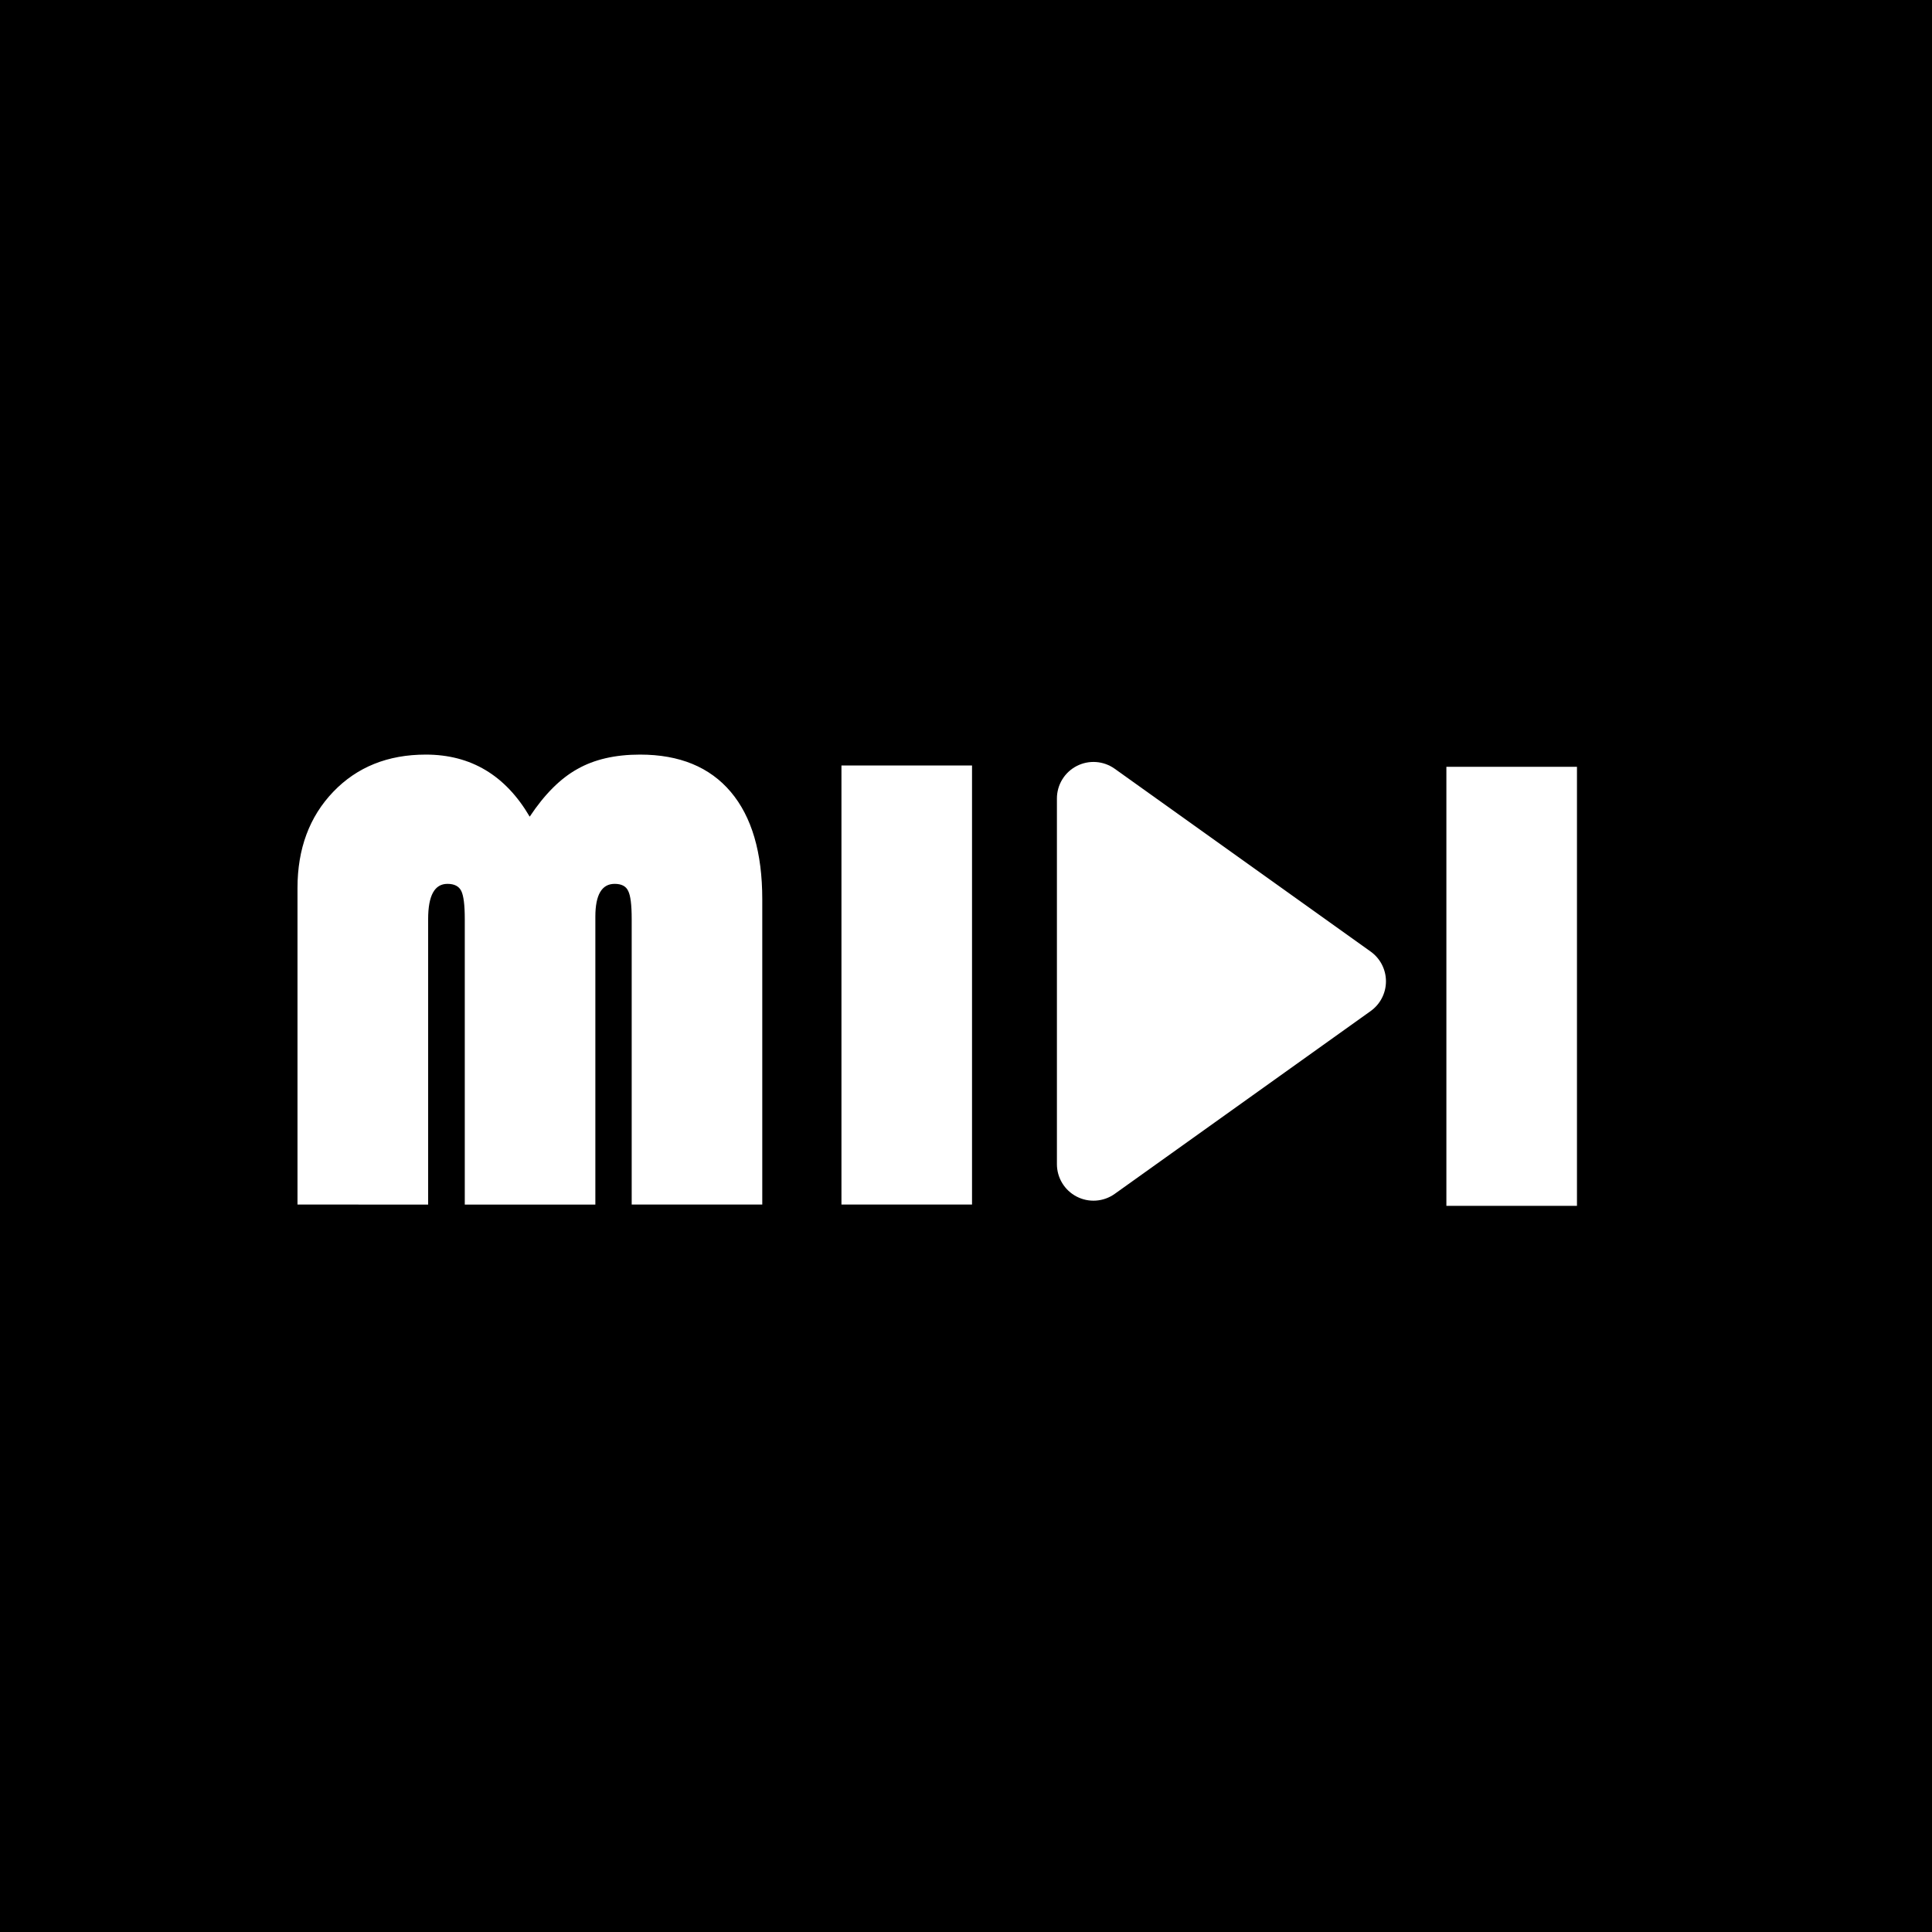
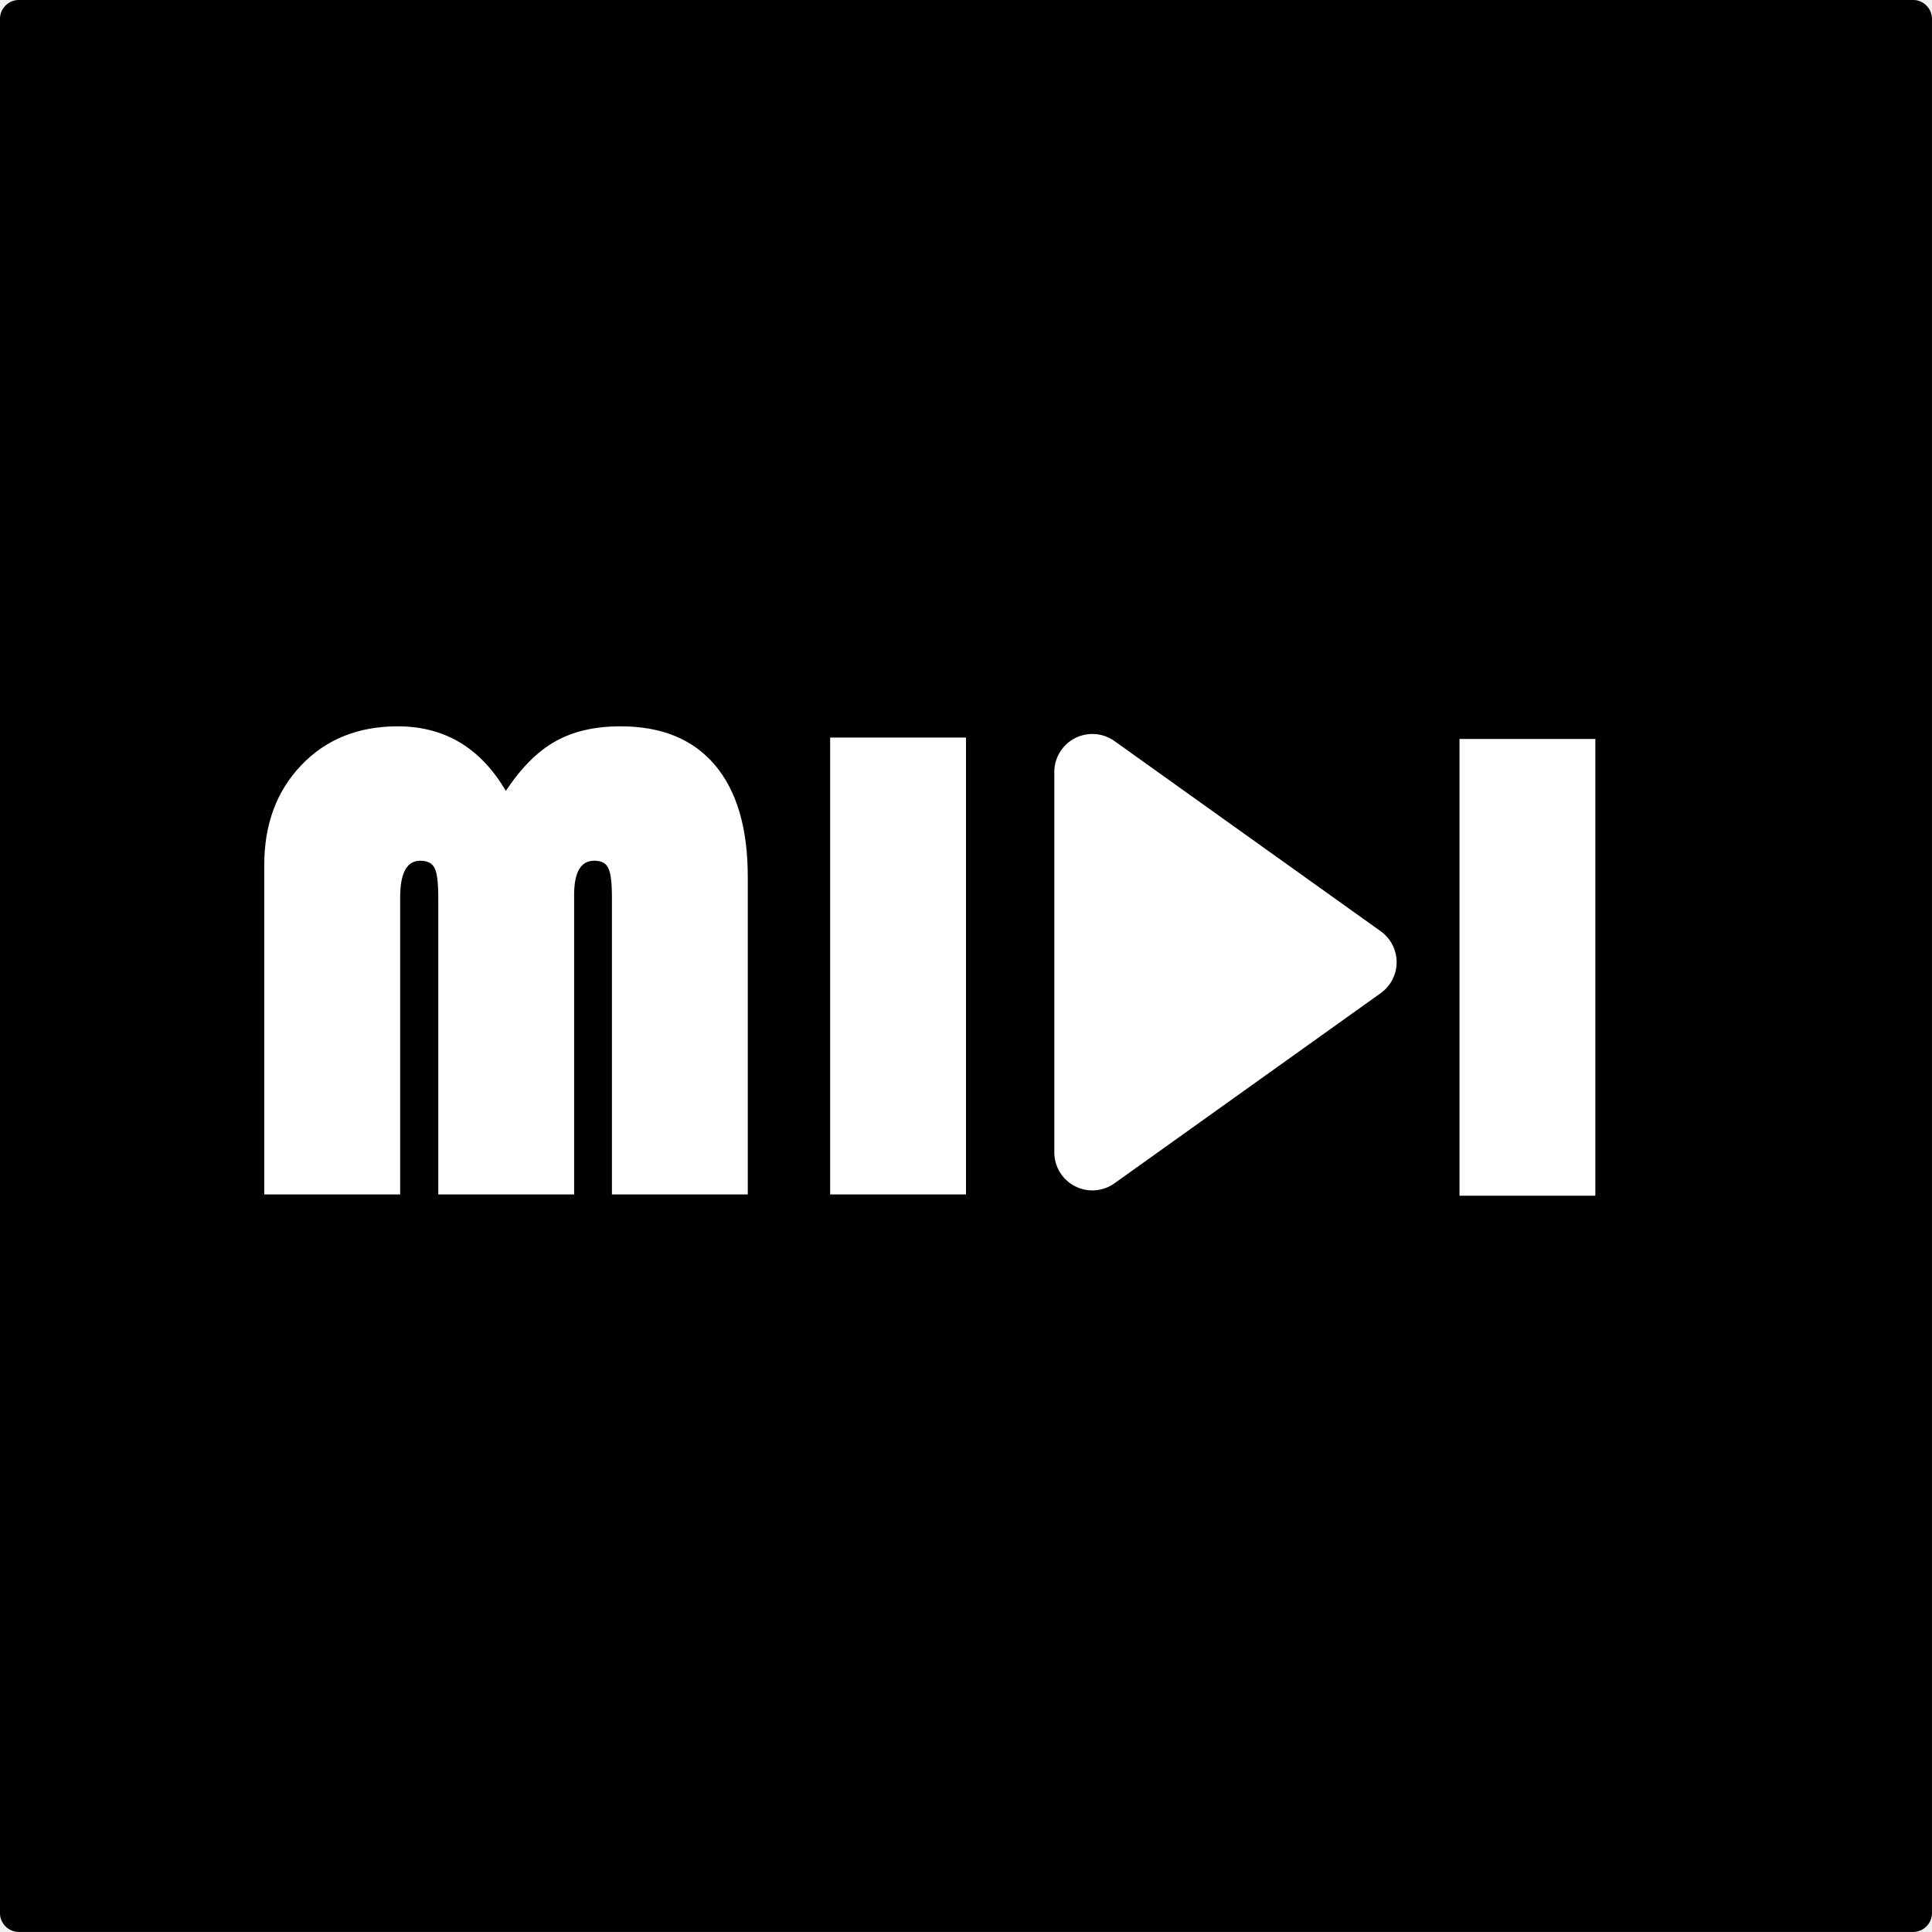
- <svg xmlns="http://www.w3.org/2000/svg" width="26.425" height="26.425" fill="currentColor" class="bi bi-play-circle" viewBox="0 0 26.425 26.425" version="1.1" id="svg2">
+ <svg xmlns="http://www.w3.org/2000/svg" width="25.4" height="25.4" fill="currentColor" class="bi bi-play-circle" viewBox="0 0 25.4 25.4" version="1.1" id="svg2">
  <defs id="defs2" />
-   <rect style="fill:#000000;stroke:#000000;stroke-width:0.553;stroke-linejoin:round" id="rect2" width="27.626" height="27.626" x="-0.601" y="-0.601" ry="0" />
-   <path d="m 14.727,10.477 a 0.5,0.5 0 0 1 0.52,0.038 l 3.5,2.5 a 0.5,0.5 0 0 1 0,0.814 l -3.5,2.5 a 0.5,0.5 0 0 1 -0.791,-0.407 v -5 a 0.5,0.5 0 0 1 0.271,-0.445" id="path2" style="fill:#ffffff;fill-opacity:1" />
-   <path style="font-size:9.01px;line-height:1.25;font-family:'Bauhaus 93';-inkscape-font-specification:'Bauhaus 93, ';fill:#ffffff;stroke-width:0.676" d="m 4.069,16.475 v -4.329 q 0,-0.805 0.488,-1.315 0.488,-0.51 1.267,-0.51 0.924,0 1.421,0.849 0.304,-0.458 0.651,-0.651 0.348,-0.198 0.858,-0.198 0.81,0 1.241,0.51 0.431,0.51 0.431,1.469 v 4.175 H 8.64 V 12.569 q 0,-0.29 -0.048,-0.383 -0.044,-0.097 -0.185,-0.097 -0.264,0 -0.264,0.449 v 3.938 H 6.357 V 12.569 q 0,-0.286 -0.048,-0.383 -0.048,-0.097 -0.189,-0.097 -0.264,0 -0.264,0.48 v 3.907 z m 9.226,-6.005 v 6.005 h -1.786 v -6.005 z" id="text1" aria-label="MI" />
-   <path style="font-size:9.01px;line-height:1.25;font-family:'Bauhaus 93';-inkscape-font-specification:'Bauhaus 93, ';fill:#ffffff;stroke-width:0.676" d="m 21.569,10.488 v 6.005 h -1.786 v -6.005 z" id="text2-9" aria-label="I" />
+   <rect style="fill:#000000;stroke:#000000;stroke-width:0.499;stroke-linejoin:round" id="rect2" width="24.901" height="24.901" x="0.249" y="0.249" ry="0" />
+   <path d="m 14.132,9.705 a 0.5,0.5 0 0 1 0.52,0.038 l 3.5,2.5 a 0.5,0.5 0 0 1 0,0.814 l -3.5,2.5 a 0.5,0.5 0 0 1 -0.791,-0.407 v -5 a 0.5,0.5 0 0 1 0.271,-0.445" id="path2" style="fill:#ffffff;fill-opacity:1" />
+   <path style="font-size:9.01px;line-height:1.25;font-family:'Bauhaus 93';-inkscape-font-specification:'Bauhaus 93, ';fill:#ffffff;stroke-width:0.676" d="m 3.474,15.703 v -4.329 q 0,-0.805 0.488,-1.315 0.488,-0.51 1.267,-0.51 0.924,0 1.421,0.849 0.304,-0.458 0.651,-0.651 0.348,-0.198 0.858,-0.198 0.81,0 1.241,0.51 0.431,0.51 0.431,1.469 v 4.175 H 8.045 v -3.907 q 0,-0.29 -0.048,-0.383 -0.044,-0.097 -0.185,-0.097 -0.264,0 -0.264,0.449 v 3.938 H 5.762 v -3.907 q 0,-0.286 -0.048,-0.383 -0.048,-0.097 -0.189,-0.097 -0.264,0 -0.264,0.48 v 3.907 z M 12.7,9.697 V 15.703 H 10.914 V 9.697 Z" id="text1" aria-label="MI" />
+   <path style="font-size:9.01px;line-height:1.25;font-family:'Bauhaus 93';-inkscape-font-specification:'Bauhaus 93, ';fill:#ffffff;stroke-width:0.676" d="M 20.974,9.715 V 15.72 H 19.188 V 9.715 Z" id="text2-9" aria-label="I" />
</svg>
